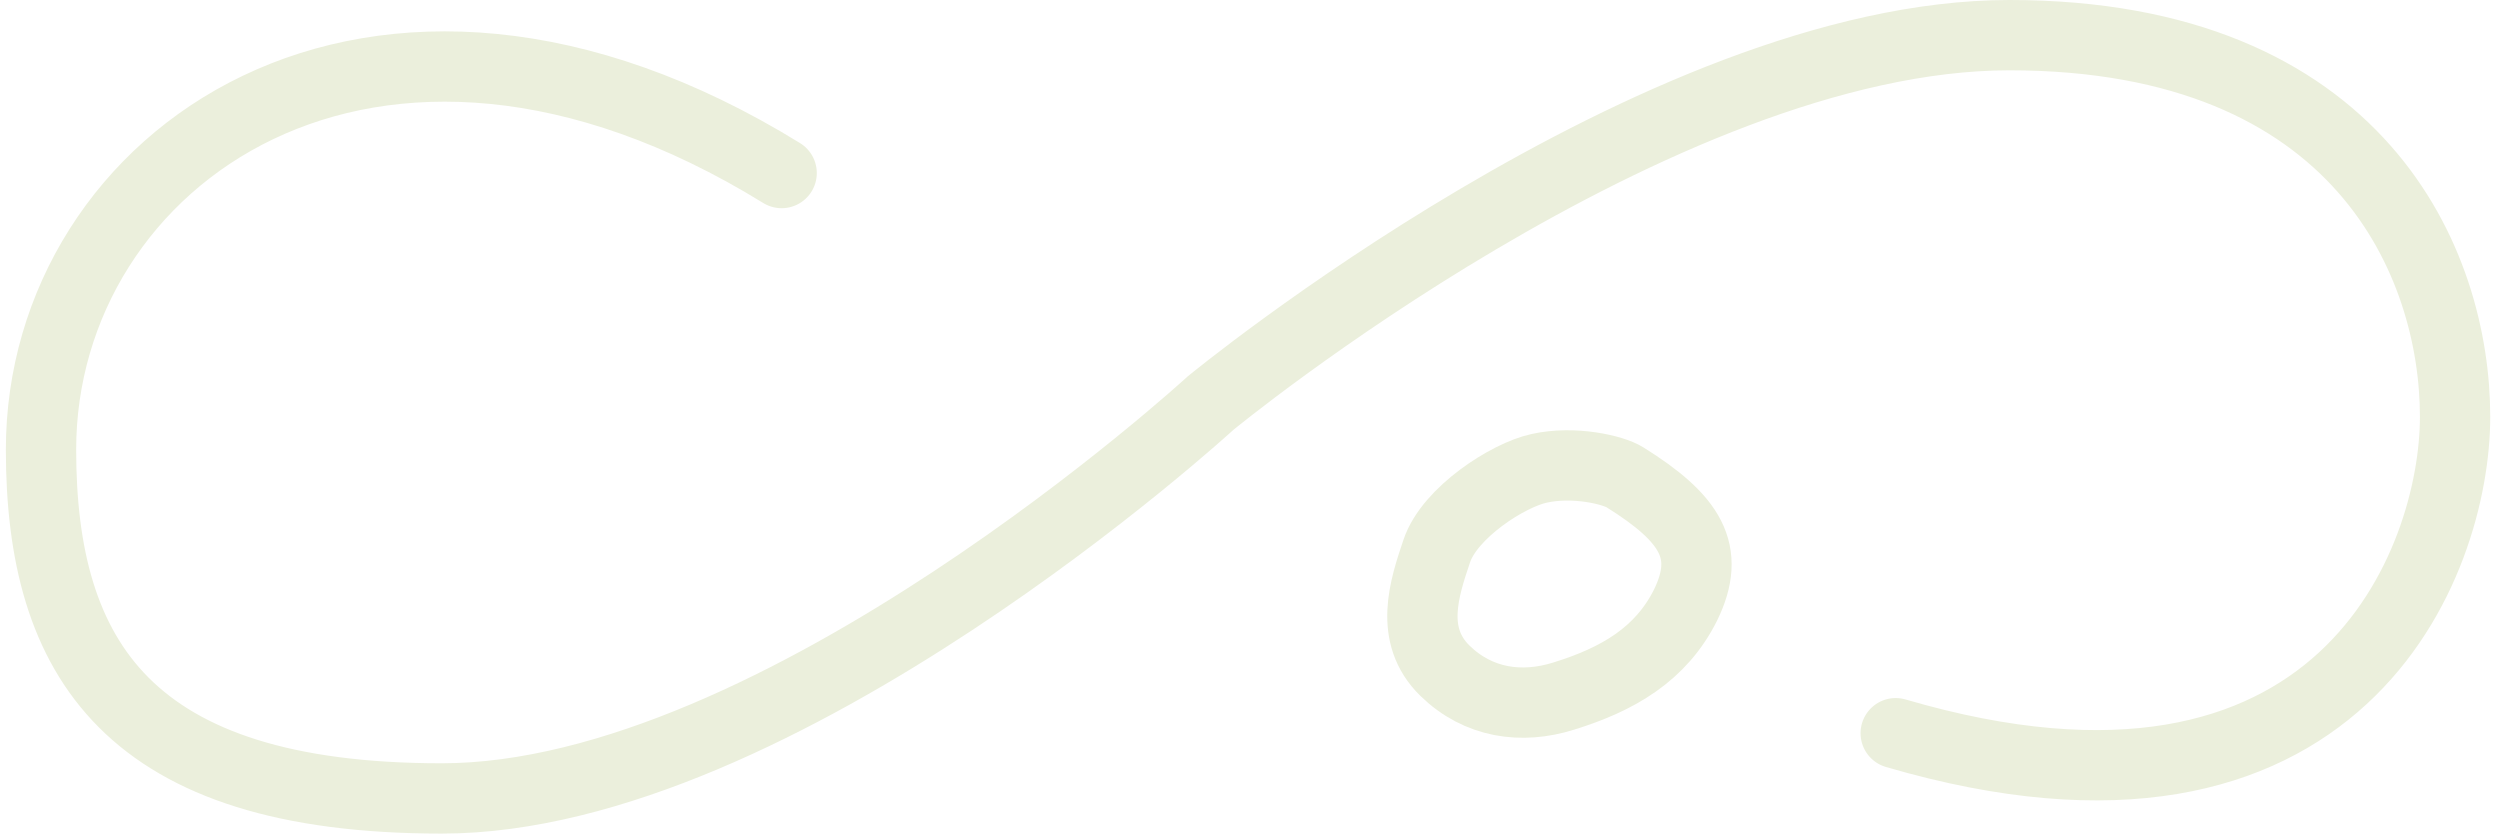
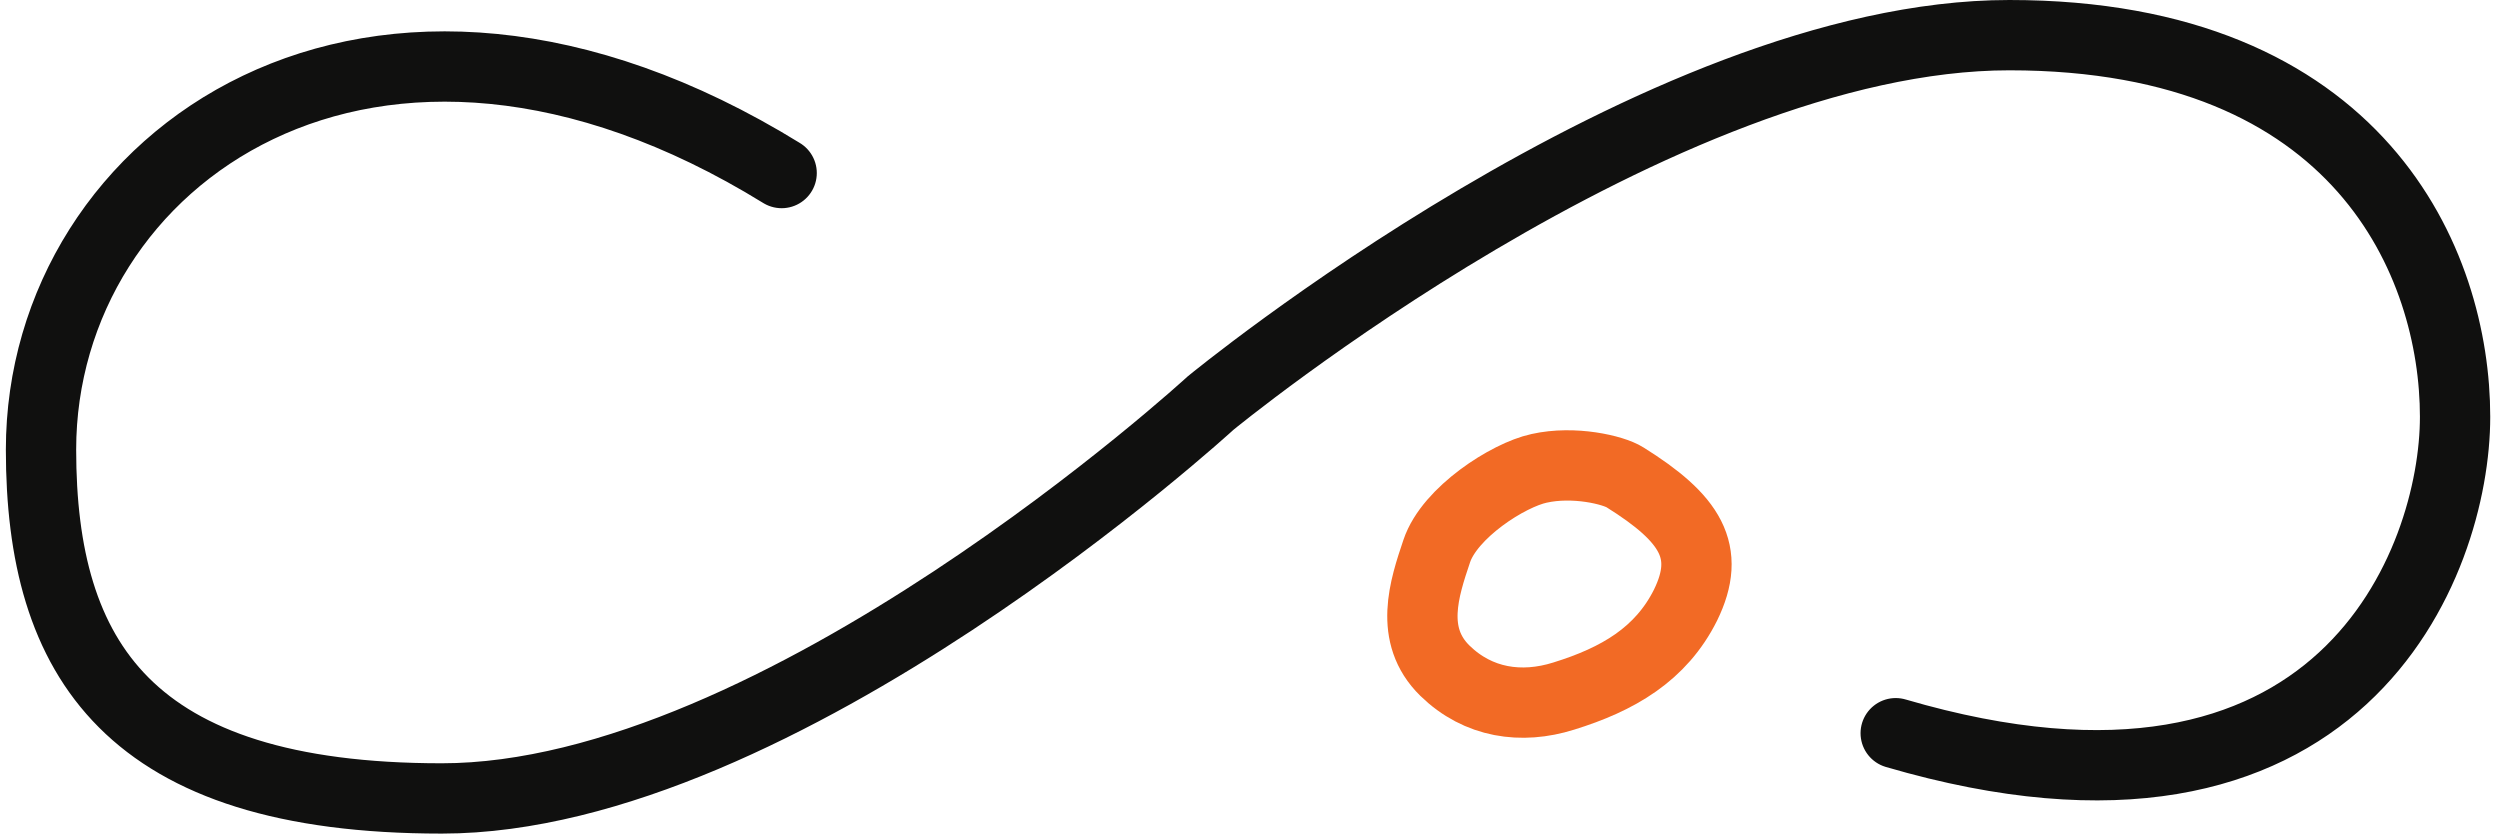
<svg xmlns="http://www.w3.org/2000/svg" width="640" height="215" viewBox="0 0 640 215" fill="none">
-   <path d="M200.1 44.3C95.5 -20.2 10.5 40.4 10.5 115.1C10.5 168.7 32.8 204.4 113.1 204.4C199.6 204.4 309.9 103.2 309.9 103.2C309.9 103.2 424.4 9 514.4 9C604.4 9 628.5 67.6 628.5 106.7C628.5 143.7 599.6 221.2 485.3 187.7" stroke="#EBEFDC" stroke-width="18" stroke-miterlimit="10" stroke-linecap="round" />
-   <path d="M394 119.9C386.1 121.6 371.1 131.2 367.8 141.1C364.6 150.6 360.6 162.6 369.9 171.7C378.4 180 389.5 181.6 400.3 178.2C414.2 173.9 425.2 167.5 431.5 154.9C438.2 141.2 432.8 132.7 416 122.2C413 120.3 402.9 117.9 394 119.9Z" stroke="#EBEFDC" stroke-width="18" stroke-miterlimit="10" />
+   <path d="M200.1 44.3C95.5 -20.2 10.5 40.4 10.5 115.1C10.5 168.7 32.8 204.4 113.1 204.4C199.6 204.4 309.9 103.2 309.9 103.2C309.9 103.2 424.4 9 514.4 9C604.4 9 628.5 67.6 628.5 106.7C628.5 143.7 599.6 221.2 485.3 187.7" stroke="#10100F" stroke-width="18" stroke-miterlimit="10" stroke-linecap="round" />
+   <path d="M394 119.9C386.1 121.6 371.1 131.2 367.8 141.1C364.6 150.6 360.6 162.6 369.9 171.7C378.4 180 389.5 181.6 400.3 178.2C414.2 173.9 425.2 167.5 431.5 154.9C438.2 141.2 432.8 132.7 416 122.2C413 120.3 402.9 117.9 394 119.9Z" stroke="#F26A25" stroke-width="18" stroke-miterlimit="10" />
</svg>
